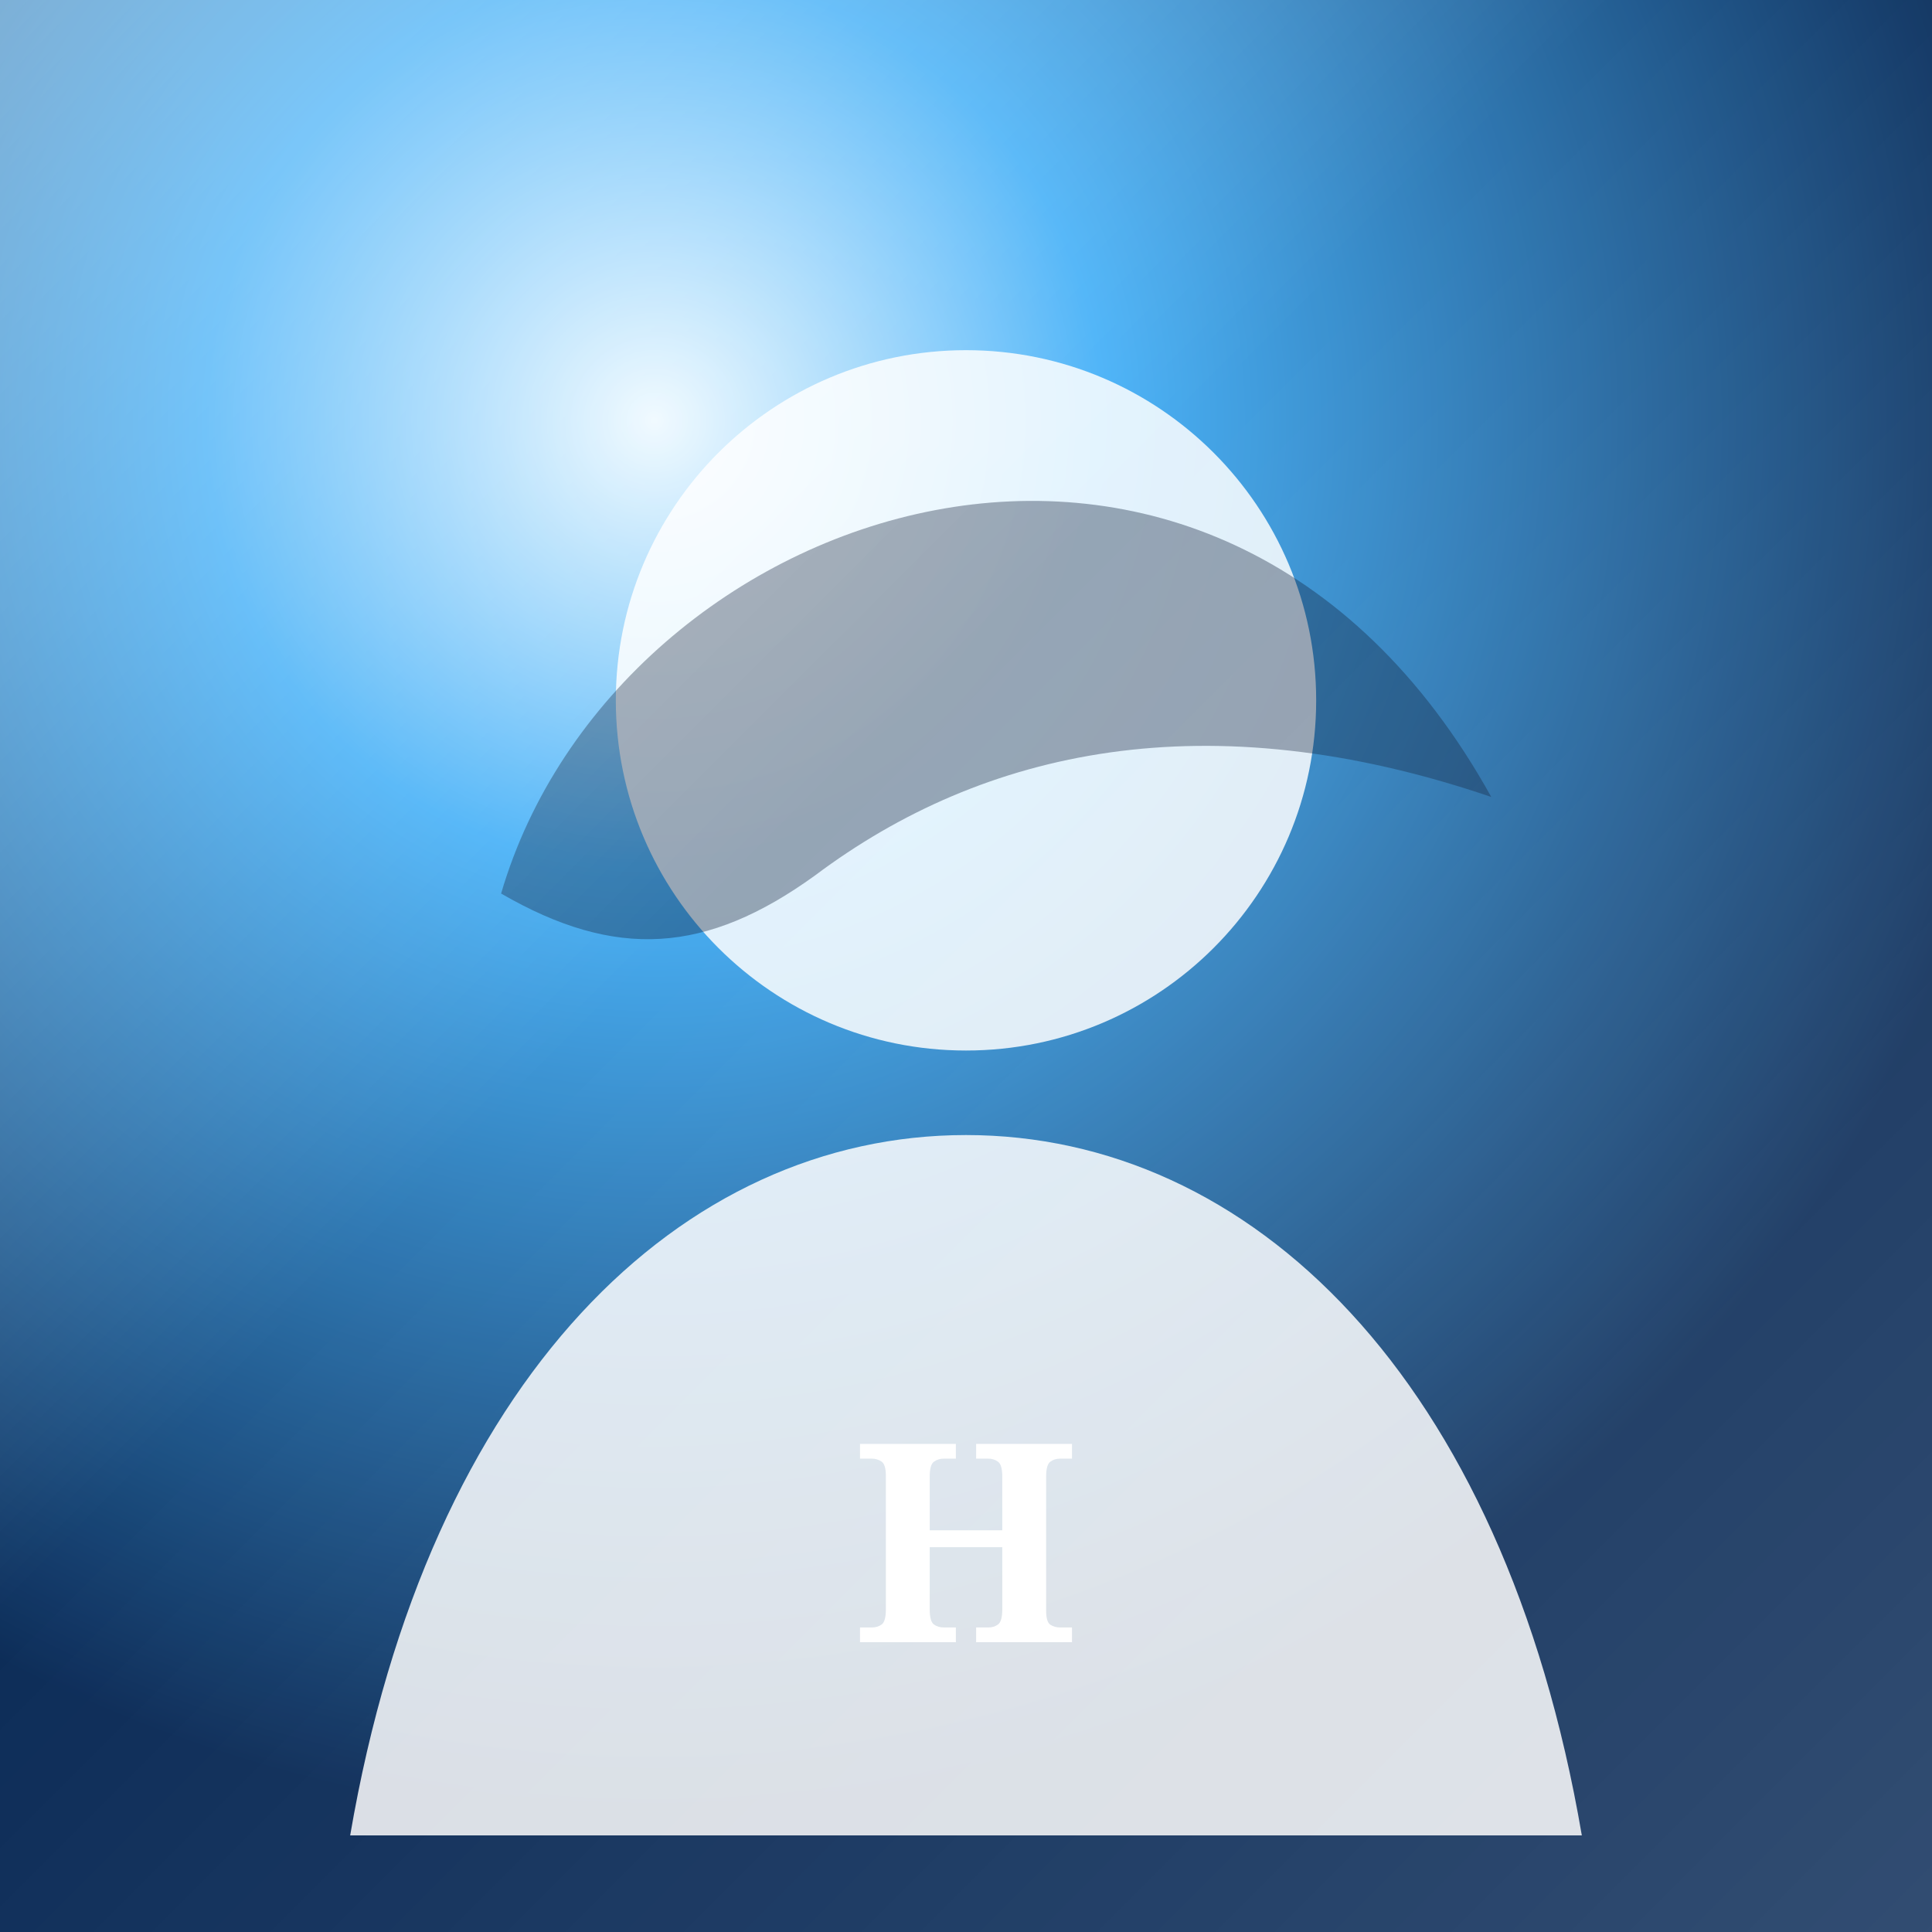
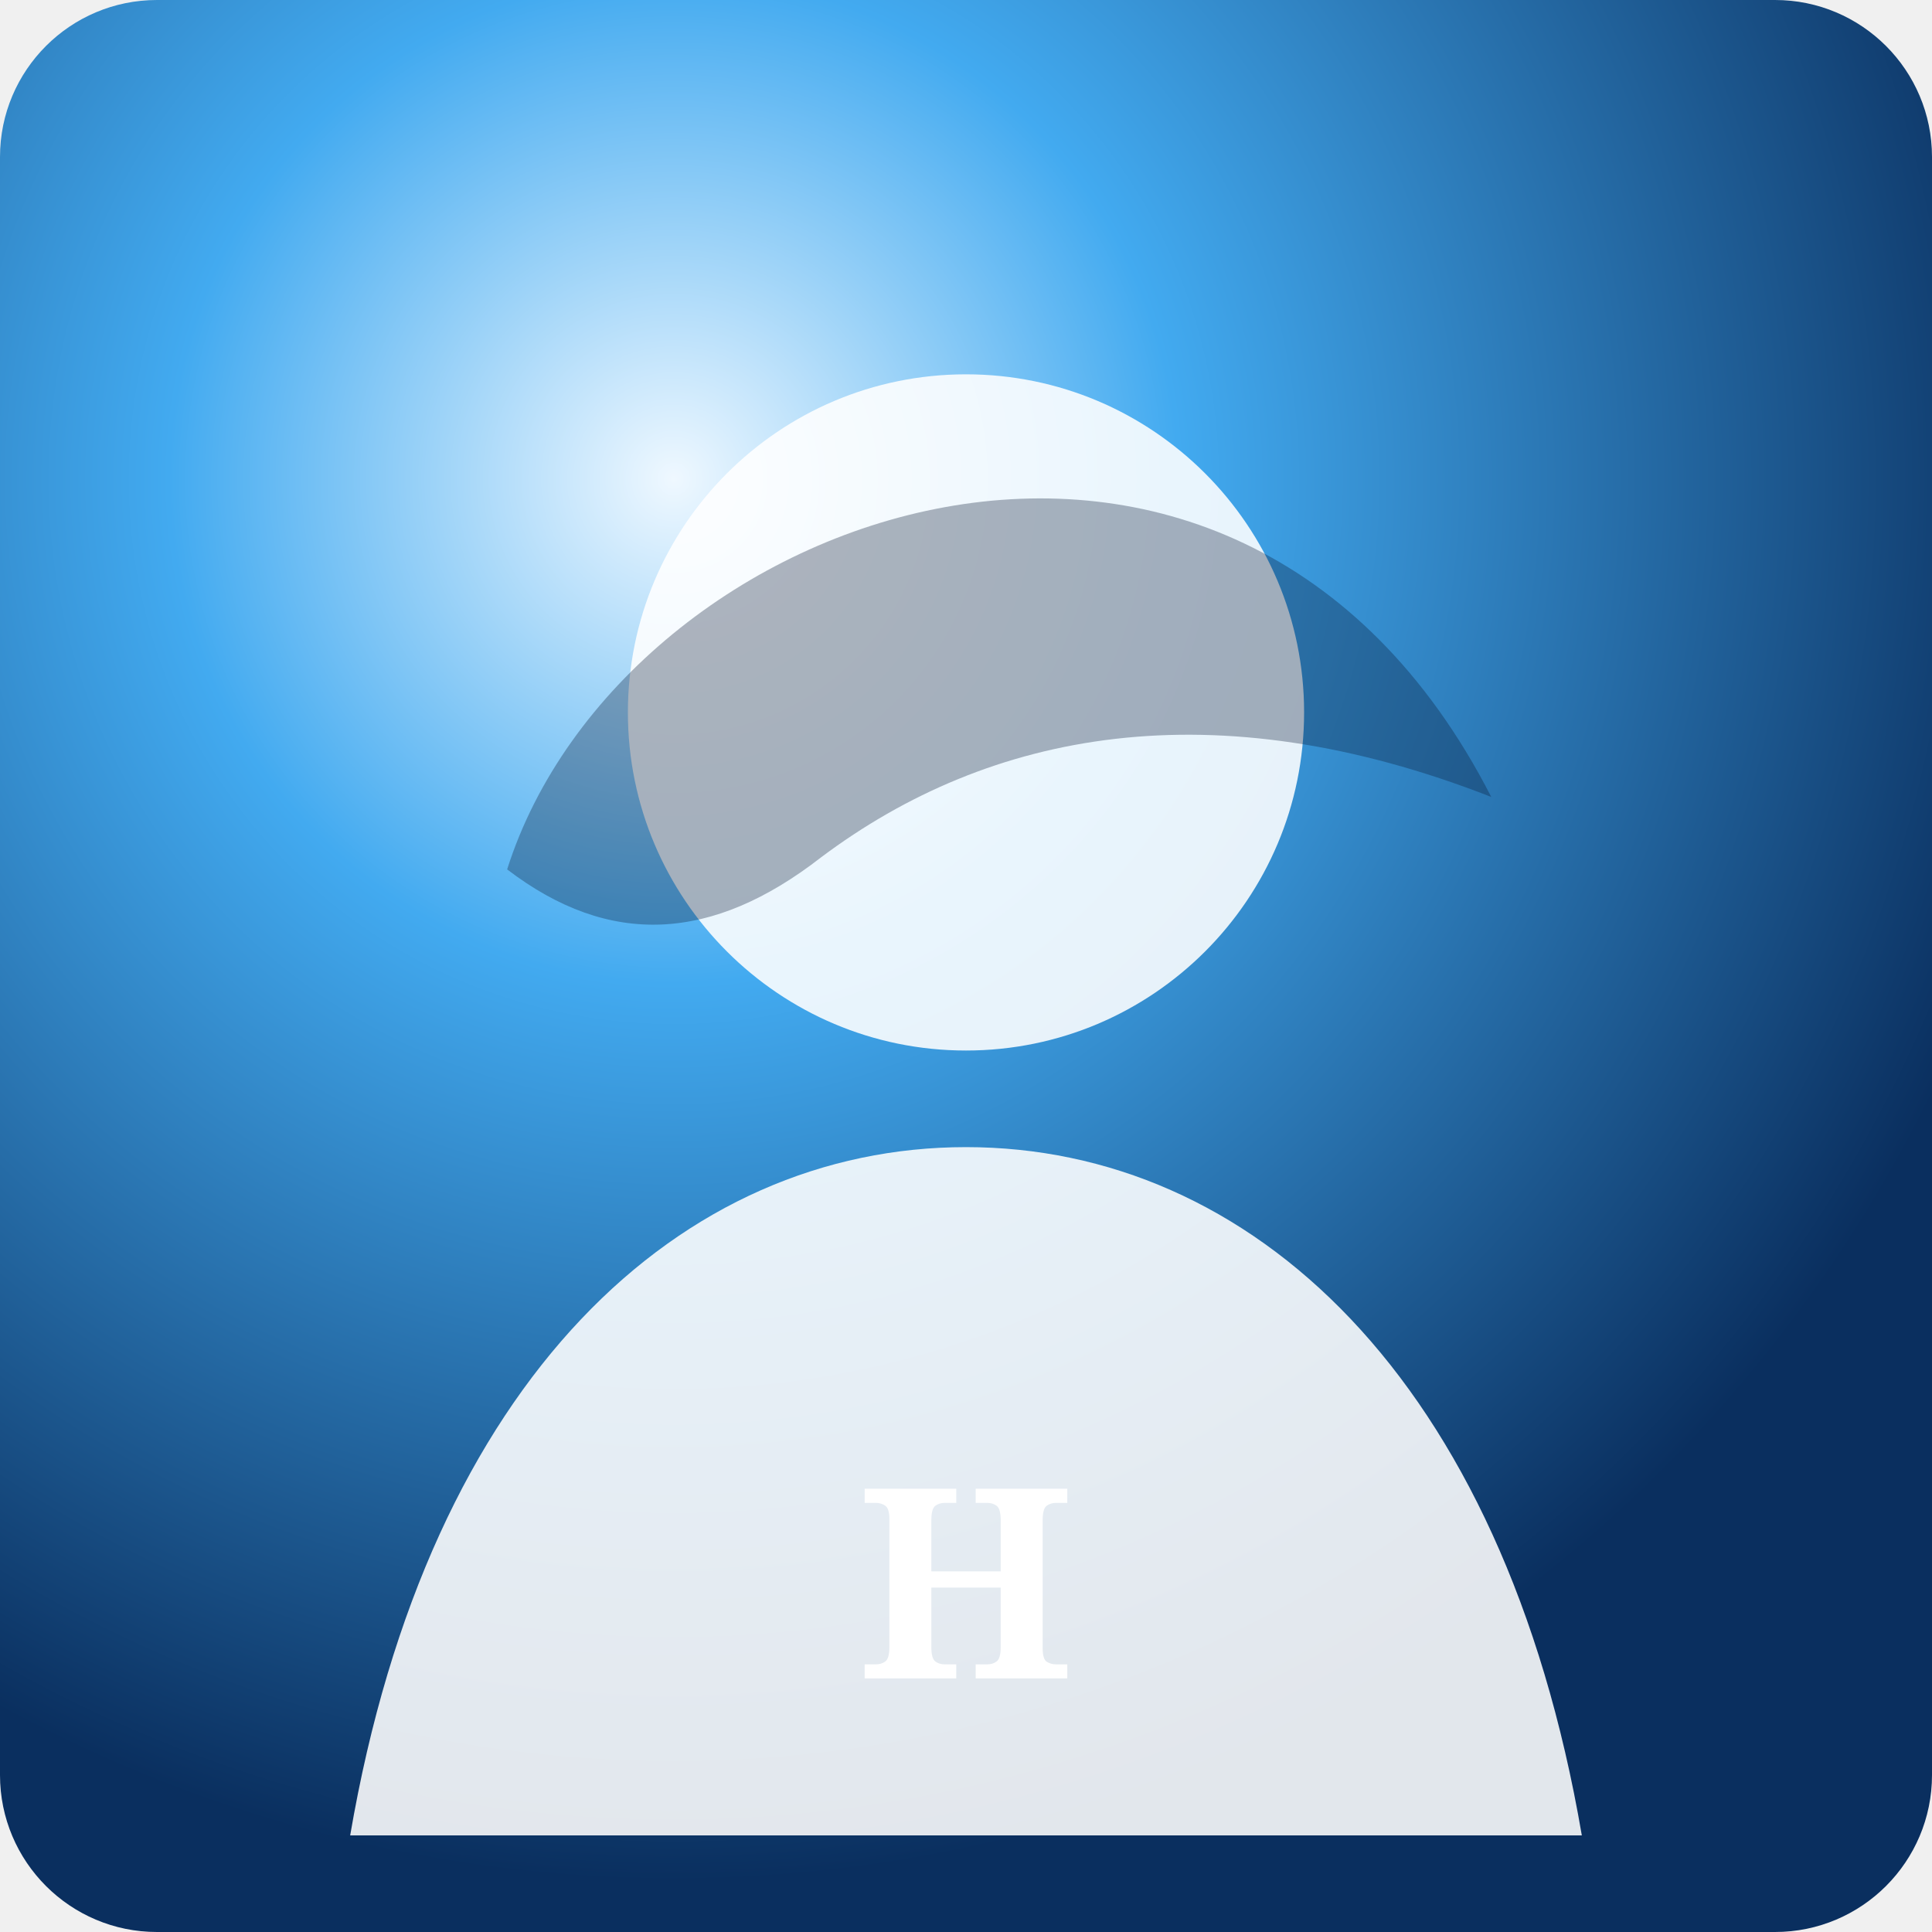
<svg xmlns="http://www.w3.org/2000/svg" width="320" height="320" viewBox="0 0 320 320">
  <defs>
-     <radialGradient id="r" cx="34%" cy="22%" r="72%">
-       <stop offset="0%" stop-color="#eef9ff" />
-       <stop offset="32%" stop-color="hsl(204,92%,62%)" />
-       <stop offset="100%" stop-color="#052653" />
+     <radialGradient id="bg" cx="35%" cy="25%" r="72%">
+       <stop offset="0%" stop-color="#eff8ff" />
+       <stop offset="36%" stop-color="hsl(204, 85%, 60%)" />
+       <stop offset="100%" stop-color="#0a2f5f" />
    </radialGradient>
-     <linearGradient id="sh" x1="0" y1="0" x2="1" y2="1">
-       <stop offset="0%" stop-color="rgba(255,255,255,.38)" />
-       <stop offset="42%" stop-color="rgba(255,255,255,.03)" />
-       <stop offset="100%" stop-color="rgba(255,255,255,.18)" />
-     </linearGradient>
  </defs>
-   <rect width="320" height="320" fill="url(#r)" />
-   <circle cx="160" cy="116" r="58" fill="rgba(255,255,255,.84)" />
-   <path d="M58 304c13-76 55-116 102-116s89 40 102 116" fill="rgba(255,255,255,.84)" />
-   <path d="M83 148c19-65 118-99 164-16c-47-16-84-8-112 13c-18 13-33 14-52 3z" fill="rgba(4,21,48,.36)" />
-   <rect width="320" height="320" fill="url(#sh)" />
-   <text x="160" y="272" text-anchor="middle" font-family="Georgia,serif" font-size="46" font-weight="700" fill="white">H</text>
+   <rect width="320" height="320" rx="26" fill="url(#bg)" />
+   <circle cx="160" cy="118" r="56" fill="rgba(255,255,255,.88)" />
+   <path d="M58 304c13-76 55-114 102-114s89 38 102 114" fill="rgba(255,255,255,.88)" />
+   <path d="M84 144c19-60 120-96 163-12c-46-18-83-11-111 10c-18 14-35 15-52 2z" fill="rgba(9,24,51,.32)" />
+   <text x="160" y="278" text-anchor="middle" font-family="Georgia,serif" font-size="44" font-weight="700" fill="white">H</text>
</svg>
